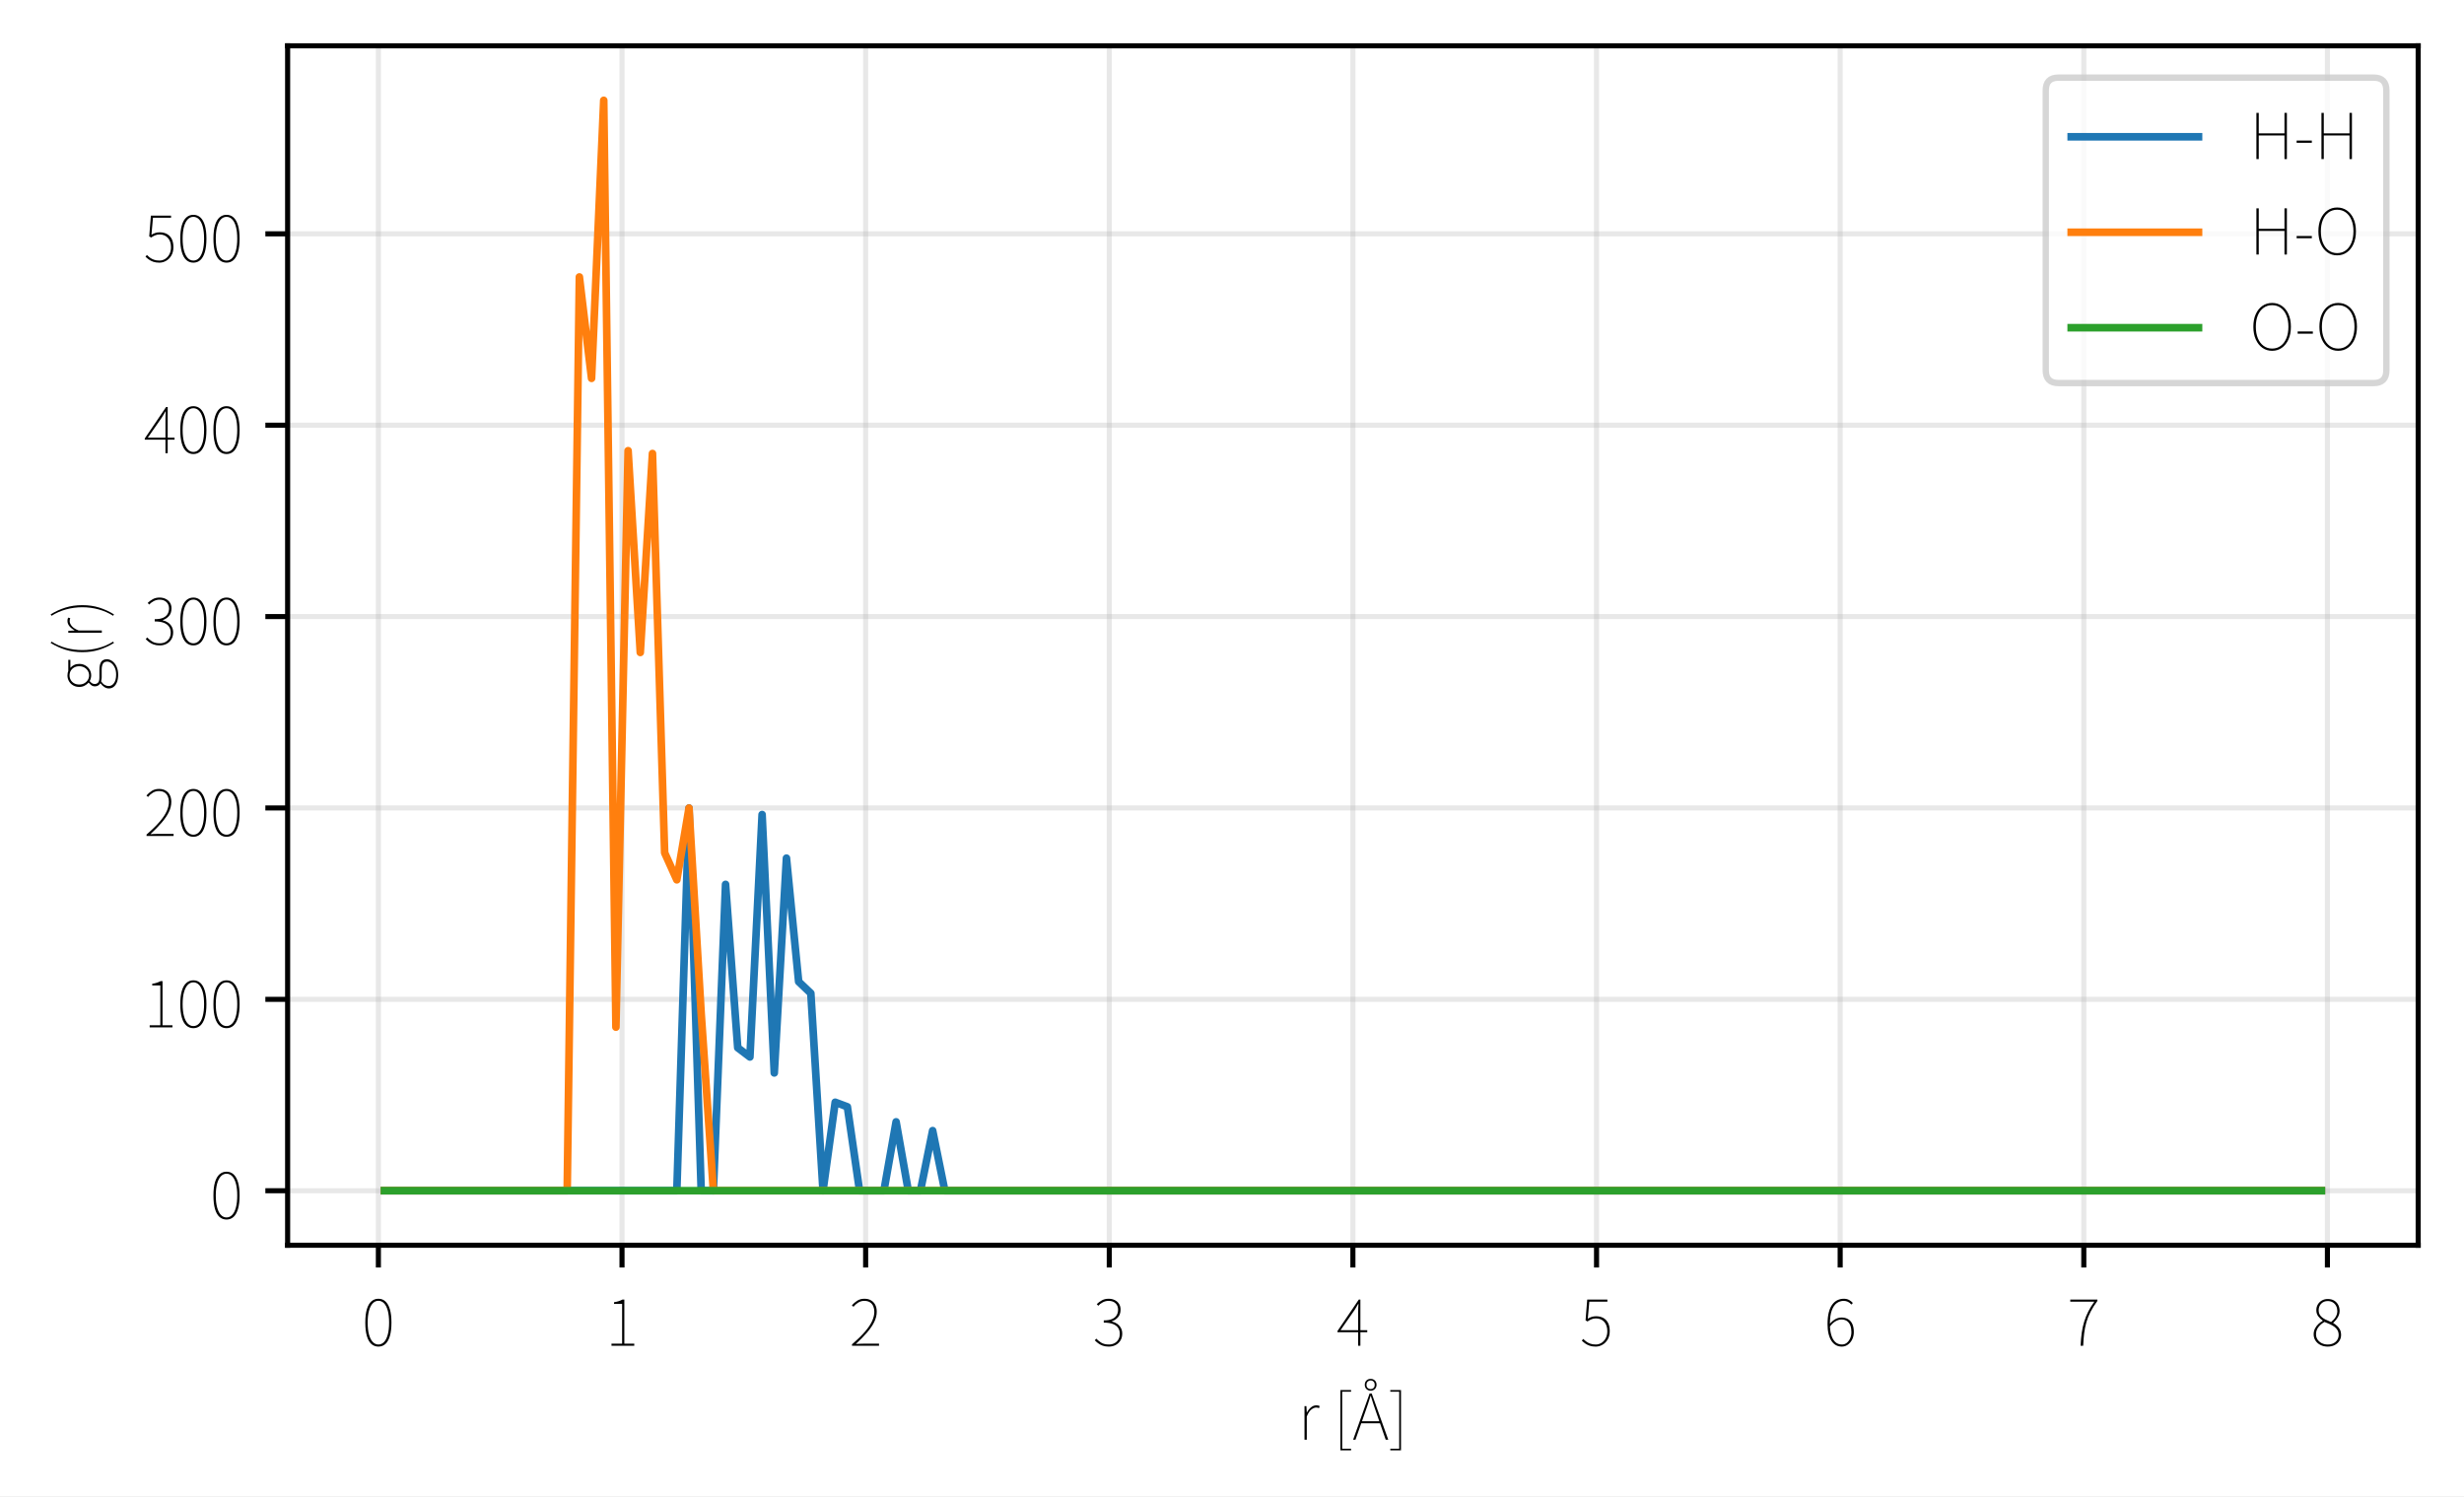
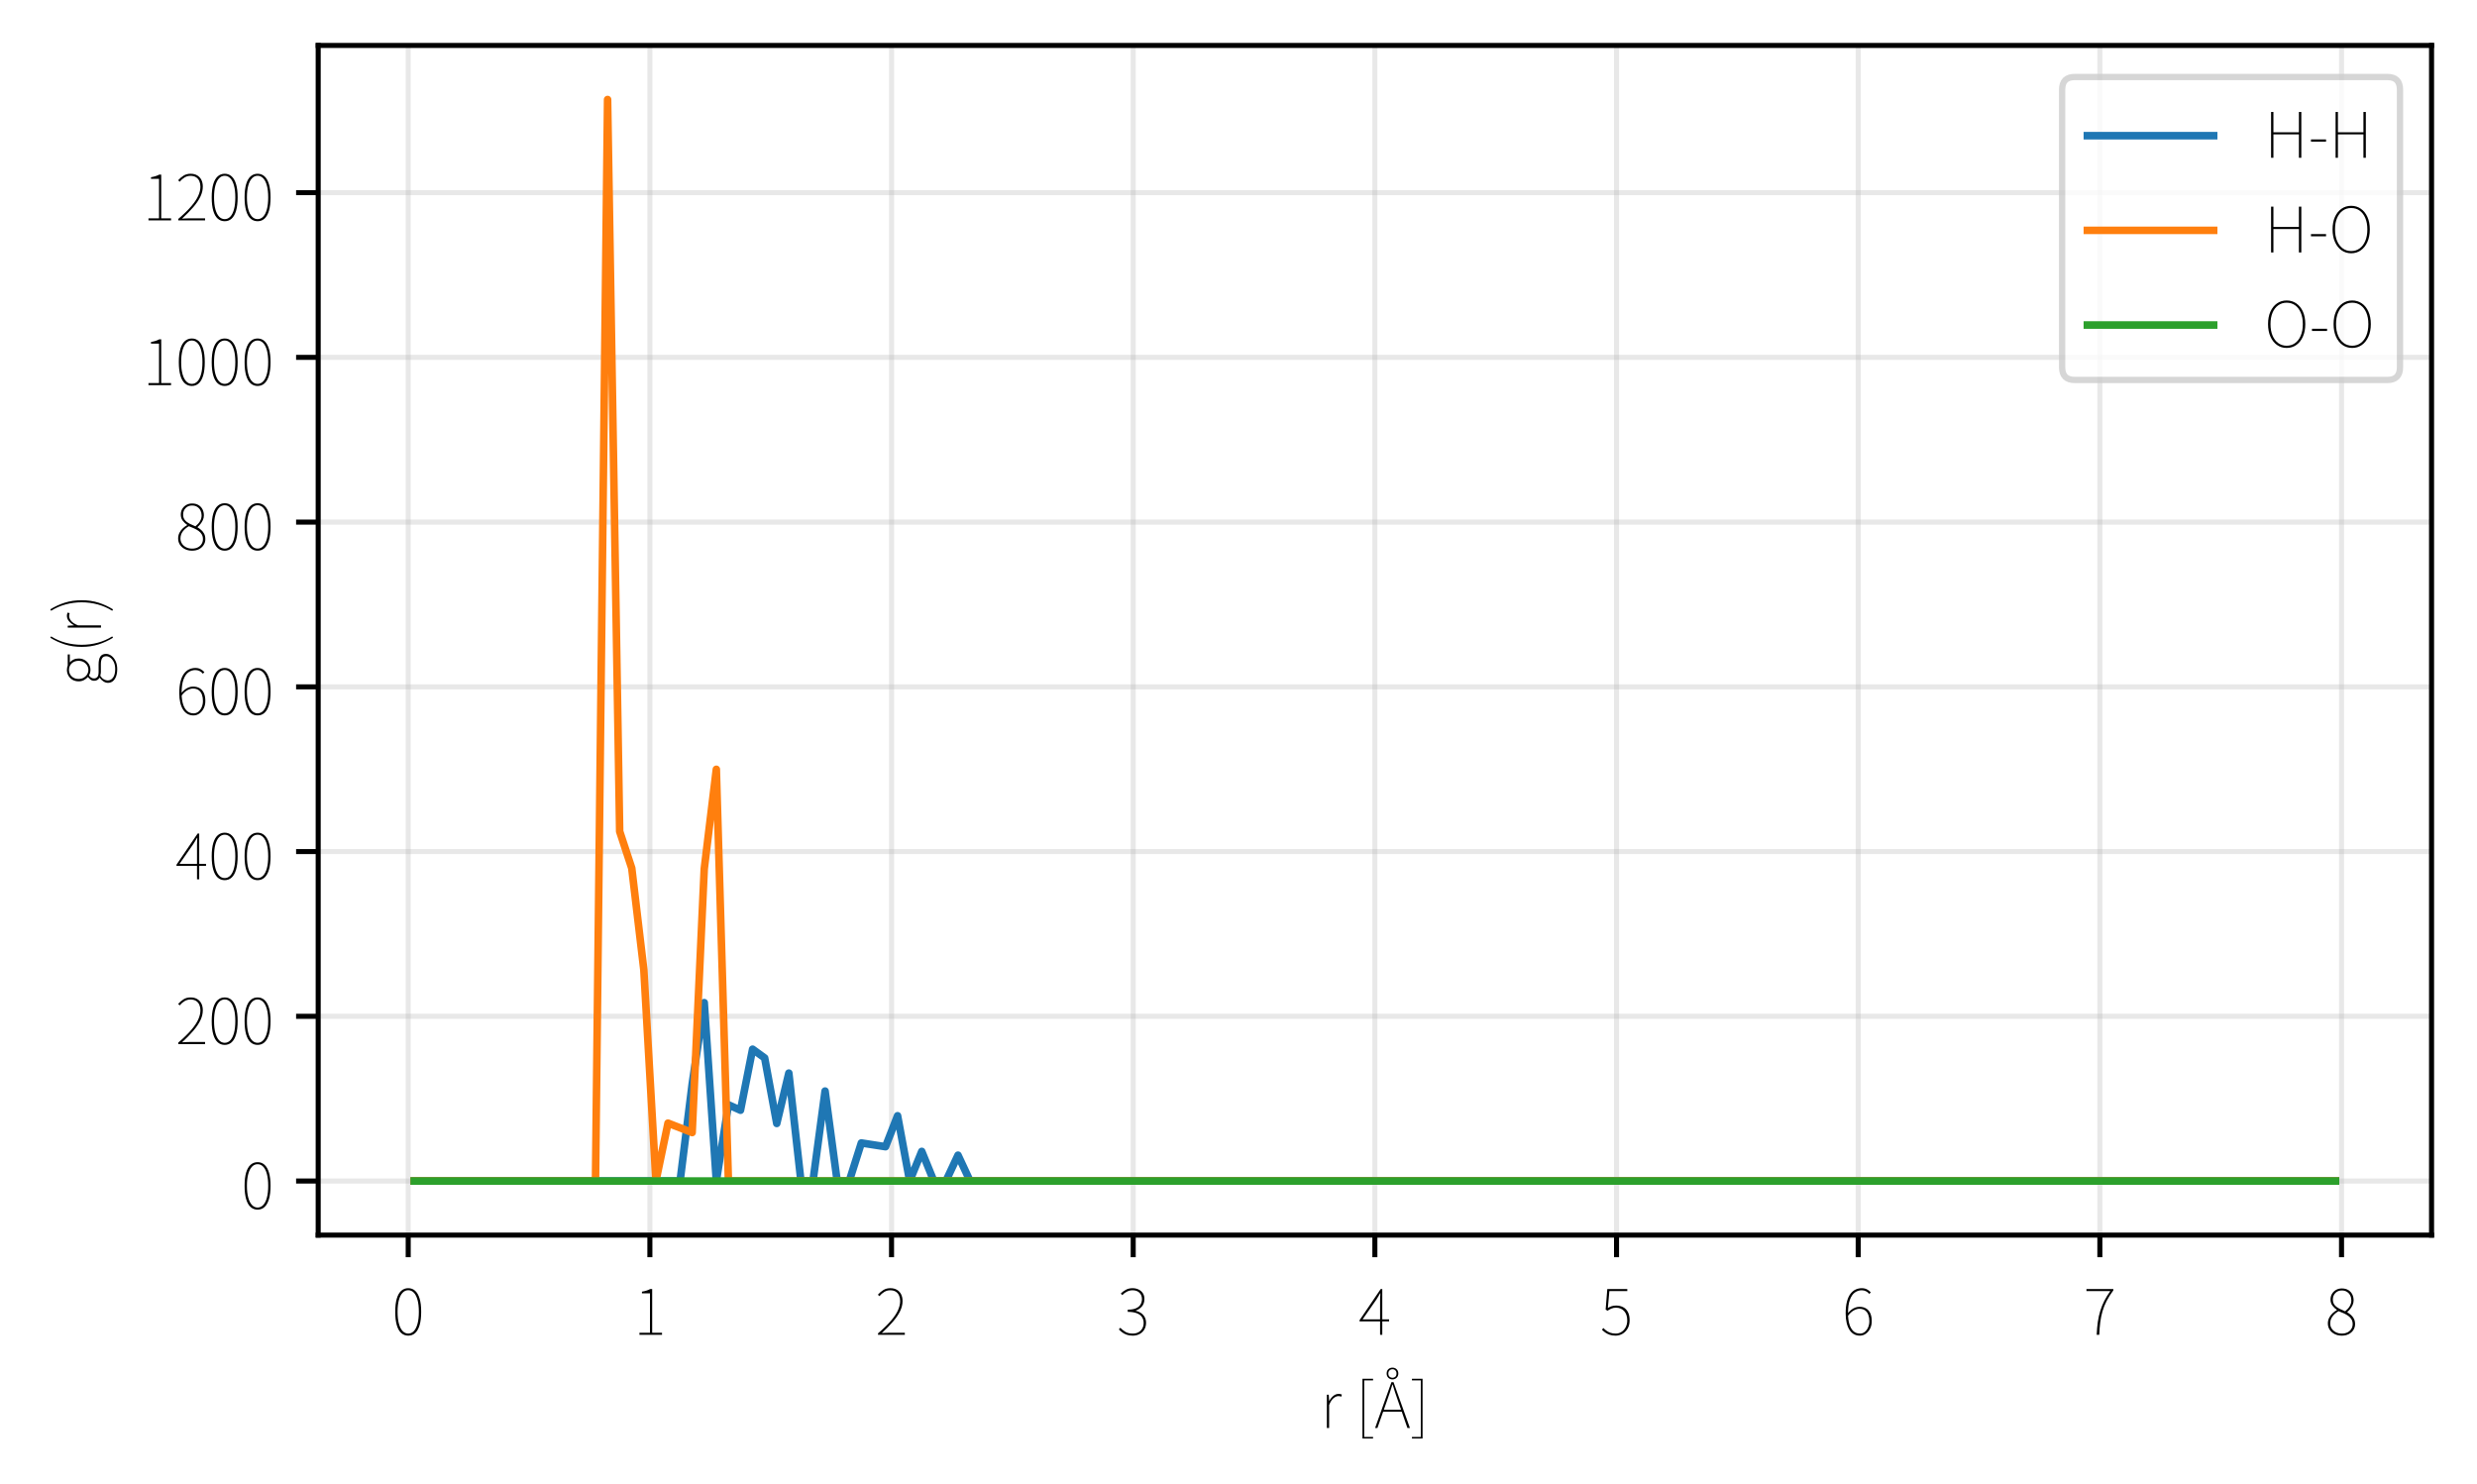
- <svg xmlns="http://www.w3.org/2000/svg" xmlns:xlink="http://www.w3.org/1999/xlink" width="387.198pt" height="235.126pt" viewBox="0 0 387.198 235.126" version="1.1">
+ <svg xmlns="http://www.w3.org/2000/svg" xmlns:xlink="http://www.w3.org/1999/xlink" width="392.408pt" height="235.126pt" viewBox="0 0 392.408 235.126" version="1.1">
  <defs>
    <style type="text/css">*{stroke-linejoin: round; stroke-linecap: butt}</style>
  </defs>
  <g id="figure_1">
    <g id="patch_1">
-       <path d="M 0 235.126  L 387.198 235.126  L 387.198 -0  L 0 -0  z " style="fill: #ffffff" />
+       <path d="M -0 235.126  L 392.408 235.126  L 392.408 -0  L -0 -0  z " style="fill: #ffffff" />
    </g>
    <g id="axes_1">
      <g id="patch_2">
-         <path d="M 45.198 195.696  L 379.998 195.696  L 379.998 7.2  L 45.198 7.2  z " style="fill: #ffffff" />
+         <path d="M 50.408 195.696  L 385.208 195.696  L 385.208 7.2  L 50.408 7.2  z " style="fill: #ffffff" />
      </g>
      <g id="matplotlib.axis_1">
        <g id="xtick_1">
          <g id="line2d_1">
-             <path d="M 59.46 195.696  L 59.46 7.2  " clip-path="url(#pdd11db1987)" style="fill: none; stroke: #b0b0b0; stroke-opacity: 0.3; stroke-width: 0.8; stroke-linecap: square" />
+             <path d="M 64.669 195.696  L 64.669 7.2  " clip-path="url(#p033db4e117)" style="fill: none; stroke: #b0b0b0; stroke-opacity: 0.3; stroke-width: 0.8; stroke-linecap: square" />
          </g>
          <g id="line2d_2">
            <defs>
-               <path id="m5365e56db6" d="M 0 0  L 0 3.5  " style="stroke: #000000; stroke-width: 0.8" />
-             </defs>
-             <g>
-               <use xlink:href="#m5365e56db6" x="59.46" y="195.696" style="stroke: #000000; stroke-width: 0.8" />
+               <path id="m627d7c1b60" d="M 0 0  L 0 3.5  " style="stroke: #000000; stroke-width: 0.8" />
+             </defs>
+             <g>
+               <use xlink:href="#m627d7c1b60" x="64.669" y="195.696" style="stroke: #000000; stroke-width: 0.8" />
            </g>
          </g>
          <g id="text_1">
-             <g transform="translate(56.85481 211.496) scale(0.1 -0.1)">
+             <g transform="translate(62.06419 211.496) scale(0.1 -0.1)">
              <defs>
                <path id="NotoSansCJKjp-Thin-11" d="M 1670 -83  Q 1261 -83 963 179  Q 666 442 509 979  Q 352 1517 352 2336  Q 352 3149 509 3677  Q 666 4205 963 4467  Q 1261 4730 1670 4730  Q 2080 4730 2371 4467  Q 2662 4205 2822 3677  Q 2982 3149 2982 2336  Q 2982 1517 2822 979  Q 2662 442 2371 179  Q 2080 -83 1670 -83  z M 1670 128  Q 1997 128 2240 384  Q 2483 640 2614 1133  Q 2746 1626 2746 2336  Q 2746 3040 2614 3529  Q 2483 4019 2240 4272  Q 1997 4525 1670 4525  Q 1344 4525 1101 4272  Q 858 4019 723 3529  Q 589 3040 589 2336  Q 589 1626 723 1133  Q 858 640 1101 384  Q 1344 128 1670 128  z " transform="scale(0.015625)" />
              </defs>
              <use xlink:href="#NotoSansCJKjp-Thin-11" />
            </g>
          </g>
        </g>
        <g id="xtick_2">
          <g id="line2d_3">
-             <path d="M 97.744 195.696  L 97.744 7.2  " clip-path="url(#pdd11db1987)" style="fill: none; stroke: #b0b0b0; stroke-opacity: 0.3; stroke-width: 0.8; stroke-linecap: square" />
+             <path d="M 102.954 195.696  L 102.954 7.2  " clip-path="url(#p033db4e117)" style="fill: none; stroke: #b0b0b0; stroke-opacity: 0.3; stroke-width: 0.8; stroke-linecap: square" />
          </g>
          <g id="line2d_4">
            <g>
-               <use xlink:href="#m5365e56db6" x="97.744" y="195.696" style="stroke: #000000; stroke-width: 0.8" />
+               <use xlink:href="#m627d7c1b60" x="102.954" y="195.696" style="stroke: #000000; stroke-width: 0.8" />
            </g>
          </g>
          <g id="text_2">
-             <g transform="translate(95.13955 211.496) scale(0.1 -0.1)">
+             <g transform="translate(100.3489 211.496) scale(0.1 -0.1)">
              <defs>
                <path id="NotoSansCJKjp-Thin-12" d="M 608 0  L 608 211  L 1677 211  L 1677 4211  L 864 4211  L 864 4378  Q 1133 4422 1344 4492  Q 1555 4563 1702 4646  L 1901 4646  L 1901 211  L 2899 211  L 2899 0  L 608 0  z " transform="scale(0.015625)" />
              </defs>
              <use xlink:href="#NotoSansCJKjp-Thin-12" />
            </g>
          </g>
        </g>
        <g id="xtick_3">
          <g id="line2d_5">
-             <path d="M 136.029 195.696  L 136.029 7.2  " clip-path="url(#pdd11db1987)" style="fill: none; stroke: #b0b0b0; stroke-opacity: 0.3; stroke-width: 0.8; stroke-linecap: square" />
+             <path d="M 141.238 195.696  L 141.238 7.2  " clip-path="url(#p033db4e117)" style="fill: none; stroke: #b0b0b0; stroke-opacity: 0.3; stroke-width: 0.8; stroke-linecap: square" />
          </g>
          <g id="line2d_6">
            <g>
-               <use xlink:href="#m5365e56db6" x="136.029" y="195.696" style="stroke: #000000; stroke-width: 0.8" />
+               <use xlink:href="#m627d7c1b60" x="141.238" y="195.696" style="stroke: #000000; stroke-width: 0.8" />
            </g>
          </g>
          <g id="text_3">
-             <g transform="translate(133.4243 211.496) scale(0.1 -0.1)">
+             <g transform="translate(138.6337 211.496) scale(0.1 -0.1)">
              <defs>
                <path id="NotoSansCJKjp-Thin-13" d="M 294 0  L 294 147  Q 1120 858 1613 1434  Q 2106 2010 2323 2499  Q 2541 2989 2541 3424  Q 2541 3725 2435 3974  Q 2330 4224 2106 4371  Q 1882 4518 1523 4518  Q 1210 4518 931 4352  Q 653 4186 442 3923  L 282 4070  Q 525 4346 829 4538  Q 1133 4730 1542 4730  Q 1939 4730 2214 4566  Q 2490 4403 2637 4112  Q 2784 3821 2784 3424  Q 2784 2918 2537 2406  Q 2291 1894 1820 1347  Q 1350 800 678 179  Q 870 192 1062 201  Q 1254 211 1440 211  L 3014 211  L 3014 0  L 294 0  z " transform="scale(0.015625)" />
              </defs>
              <use xlink:href="#NotoSansCJKjp-Thin-13" />
            </g>
          </g>
        </g>
        <g id="xtick_4">
          <g id="line2d_7">
-             <path d="M 174.314 195.696  L 174.314 7.2  " clip-path="url(#pdd11db1987)" style="fill: none; stroke: #b0b0b0; stroke-opacity: 0.3; stroke-width: 0.8; stroke-linecap: square" />
+             <path d="M 179.523 195.696  L 179.523 7.2  " clip-path="url(#p033db4e117)" style="fill: none; stroke: #b0b0b0; stroke-opacity: 0.3; stroke-width: 0.8; stroke-linecap: square" />
          </g>
          <g id="line2d_8">
            <g>
-               <use xlink:href="#m5365e56db6" x="174.314" y="195.696" style="stroke: #000000; stroke-width: 0.8" />
+               <use xlink:href="#m627d7c1b60" x="179.523" y="195.696" style="stroke: #000000; stroke-width: 0.8" />
            </g>
          </g>
          <g id="text_4">
-             <g transform="translate(171.709 211.496) scale(0.1 -0.1)">
+             <g transform="translate(176.9184 211.496) scale(0.1 -0.1)">
              <defs>
                <path id="NotoSansCJKjp-Thin-14" d="M 1619 -83  Q 1261 -83 998 13  Q 736 109 544 256  Q 352 403 211 550  L 358 717  Q 563 499 857 313  Q 1152 128 1632 128  Q 1952 128 2198 262  Q 2445 397 2585 640  Q 2726 883 2726 1210  Q 2726 1542 2560 1795  Q 2394 2048 2038 2189  Q 1683 2330 1114 2330  L 1114 2554  Q 1651 2554 1964 2698  Q 2278 2842 2416 3088  Q 2554 3334 2554 3629  Q 2554 4026 2298 4272  Q 2042 4518 1606 4518  Q 1293 4518 1017 4374  Q 742 4230 557 4026  L 410 4192  Q 634 4410 925 4570  Q 1216 4730 1606 4730  Q 1939 4730 2211 4598  Q 2483 4467 2643 4224  Q 2803 3981 2803 3642  Q 2803 3168 2550 2877  Q 2298 2586 1926 2464  L 1926 2438  Q 2208 2381 2445 2221  Q 2682 2061 2826 1808  Q 2970 1555 2970 1222  Q 2970 826 2790 531  Q 2611 237 2307 77  Q 2003 -83 1619 -83  z " transform="scale(0.015625)" />
              </defs>
              <use xlink:href="#NotoSansCJKjp-Thin-14" />
            </g>
          </g>
        </g>
        <g id="xtick_5">
          <g id="line2d_9">
-             <path d="M 212.598 195.696  L 212.598 7.2  " clip-path="url(#pdd11db1987)" style="fill: none; stroke: #b0b0b0; stroke-opacity: 0.3; stroke-width: 0.8; stroke-linecap: square" />
+             <path d="M 217.808 195.696  L 217.808 7.2  " clip-path="url(#p033db4e117)" style="fill: none; stroke: #b0b0b0; stroke-opacity: 0.3; stroke-width: 0.8; stroke-linecap: square" />
          </g>
          <g id="line2d_10">
            <g>
-               <use xlink:href="#m5365e56db6" x="212.598" y="195.696" style="stroke: #000000; stroke-width: 0.8" />
+               <use xlink:href="#m627d7c1b60" x="217.808" y="195.696" style="stroke: #000000; stroke-width: 0.8" />
            </g>
          </g>
          <g id="text_5">
-             <g transform="translate(209.9938 211.496) scale(0.1 -0.1)">
+             <g transform="translate(215.2031 211.496) scale(0.1 -0.1)">
              <defs>
                <path id="NotoSansCJKjp-Thin-15" d="M 2195 0  L 2195 3482  Q 2195 3629 2204 3843  Q 2214 4058 2227 4205  L 2195 4205  Q 2112 4058 2019 3901  Q 1926 3744 1830 3590  L 422 1568  L 3110 1568  L 3110 1363  L 115 1363  L 115 1485  L 2259 4646  L 2419 4646  L 2419 0  L 2195 0  z " transform="scale(0.015625)" />
              </defs>
              <use xlink:href="#NotoSansCJKjp-Thin-15" />
            </g>
          </g>
        </g>
        <g id="xtick_6">
          <g id="line2d_11">
-             <path d="M 250.883 195.696  L 250.883 7.2  " clip-path="url(#pdd11db1987)" style="fill: none; stroke: #b0b0b0; stroke-opacity: 0.3; stroke-width: 0.8; stroke-linecap: square" />
+             <path d="M 256.093 195.696  L 256.093 7.2  " clip-path="url(#p033db4e117)" style="fill: none; stroke: #b0b0b0; stroke-opacity: 0.3; stroke-width: 0.8; stroke-linecap: square" />
          </g>
          <g id="line2d_12">
            <g>
-               <use xlink:href="#m5365e56db6" x="250.883" y="195.696" style="stroke: #000000; stroke-width: 0.8" />
+               <use xlink:href="#m627d7c1b60" x="256.093" y="195.696" style="stroke: #000000; stroke-width: 0.8" />
            </g>
          </g>
          <g id="text_6">
-             <g transform="translate(248.2785 211.496) scale(0.1 -0.1)">
+             <g transform="translate(253.4879 211.496) scale(0.1 -0.1)">
              <defs>
                <path id="NotoSansCJKjp-Thin-16" d="M 1581 -83  Q 1222 -83 963 9  Q 704 102 515 240  Q 326 378 186 518  L 333 691  Q 467 550 636 422  Q 806 294 1040 211  Q 1274 128 1594 128  Q 1901 128 2166 294  Q 2432 461 2592 765  Q 2752 1069 2752 1466  Q 2752 2061 2441 2406  Q 2131 2752 1606 2752  Q 1350 2752 1152 2665  Q 954 2579 755 2445  L 563 2560  L 730 4646  L 2758 4646  L 2758 4435  L 941 4435  L 787 2726  Q 966 2835 1168 2902  Q 1370 2970 1626 2970  Q 2010 2970 2320 2813  Q 2630 2656 2812 2326  Q 2995 1997 2995 1478  Q 2995 979 2787 630  Q 2579 282 2256 99  Q 1933 -83 1581 -83  z " transform="scale(0.015625)" />
              </defs>
              <use xlink:href="#NotoSansCJKjp-Thin-16" />
            </g>
          </g>
        </g>
        <g id="xtick_7">
          <g id="line2d_13">
-             <path d="M 289.168 195.696  L 289.168 7.2  " clip-path="url(#pdd11db1987)" style="fill: none; stroke: #b0b0b0; stroke-opacity: 0.3; stroke-width: 0.8; stroke-linecap: square" />
+             <path d="M 294.377 195.696  L 294.377 7.2  " clip-path="url(#p033db4e117)" style="fill: none; stroke: #b0b0b0; stroke-opacity: 0.3; stroke-width: 0.8; stroke-linecap: square" />
          </g>
          <g id="line2d_14">
            <g>
-               <use xlink:href="#m5365e56db6" x="289.168" y="195.696" style="stroke: #000000; stroke-width: 0.8" />
+               <use xlink:href="#m627d7c1b60" x="294.377" y="195.696" style="stroke: #000000; stroke-width: 0.8" />
            </g>
          </g>
          <g id="text_7">
-             <g transform="translate(286.5632 211.496) scale(0.1 -0.1)">
+             <g transform="translate(291.7726 211.496) scale(0.1 -0.1)">
              <defs>
                <path id="NotoSansCJKjp-Thin-17" d="M 1837 -83  Q 1498 -83 1232 67  Q 966 218 780 509  Q 595 800 496 1216  Q 397 1632 397 2170  Q 397 2886 528 3379  Q 659 3872 889 4169  Q 1120 4467 1414 4598  Q 1709 4730 2029 4730  Q 2330 4730 2550 4614  Q 2771 4499 2944 4307  L 2790 4147  Q 2643 4333 2444 4425  Q 2246 4518 2022 4518  Q 1651 4518 1334 4297  Q 1018 4077 826 3561  Q 634 3046 634 2170  Q 634 1581 762 1120  Q 890 659 1158 393  Q 1427 128 1850 128  Q 2125 128 2336 297  Q 2547 467 2672 752  Q 2797 1037 2797 1382  Q 2797 1741 2694 2025  Q 2592 2310 2368 2476  Q 2144 2643 1779 2643  Q 1523 2643 1209 2470  Q 896 2298 602 1888  L 602 2176  Q 768 2381 957 2531  Q 1146 2682 1360 2762  Q 1574 2842 1792 2842  Q 2189 2842 2467 2675  Q 2746 2509 2893 2185  Q 3040 1862 3040 1382  Q 3040 960 2873 630  Q 2707 301 2435 109  Q 2163 -83 1837 -83  z " transform="scale(0.015625)" />
              </defs>
              <use xlink:href="#NotoSansCJKjp-Thin-17" />
            </g>
          </g>
        </g>
        <g id="xtick_8">
          <g id="line2d_15">
-             <path d="M 327.453 195.696  L 327.453 7.2  " clip-path="url(#pdd11db1987)" style="fill: none; stroke: #b0b0b0; stroke-opacity: 0.3; stroke-width: 0.8; stroke-linecap: square" />
+             <path d="M 332.662 195.696  L 332.662 7.2  " clip-path="url(#p033db4e117)" style="fill: none; stroke: #b0b0b0; stroke-opacity: 0.3; stroke-width: 0.8; stroke-linecap: square" />
          </g>
          <g id="line2d_16">
            <g>
-               <use xlink:href="#m5365e56db6" x="327.453" y="195.696" style="stroke: #000000; stroke-width: 0.8" />
+               <use xlink:href="#m627d7c1b60" x="332.662" y="195.696" style="stroke: #000000; stroke-width: 0.8" />
            </g>
          </g>
          <g id="text_8">
-             <g transform="translate(324.848 211.496) scale(0.1 -0.1)">
+             <g transform="translate(330.0573 211.496) scale(0.1 -0.1)">
              <defs>
                <path id="NotoSansCJKjp-Thin-18" d="M 1344 0  Q 1376 717 1462 1318  Q 1549 1920 1712 2445  Q 1875 2970 2124 3459  Q 2374 3949 2726 4435  L 307 4435  L 307 4646  L 3034 4646  L 3034 4512  Q 2624 3955 2355 3436  Q 2086 2918 1932 2384  Q 1779 1850 1705 1267  Q 1632 685 1606 0  L 1344 0  z " transform="scale(0.015625)" />
              </defs>
              <use xlink:href="#NotoSansCJKjp-Thin-18" />
            </g>
          </g>
        </g>
        <g id="xtick_9">
          <g id="line2d_17">
-             <path d="M 365.737 195.696  L 365.737 7.2  " clip-path="url(#pdd11db1987)" style="fill: none; stroke: #b0b0b0; stroke-opacity: 0.3; stroke-width: 0.8; stroke-linecap: square" />
+             <path d="M 370.947 195.696  L 370.947 7.2  " clip-path="url(#p033db4e117)" style="fill: none; stroke: #b0b0b0; stroke-opacity: 0.3; stroke-width: 0.8; stroke-linecap: square" />
          </g>
          <g id="line2d_18">
            <g>
-               <use xlink:href="#m5365e56db6" x="365.737" y="195.696" style="stroke: #000000; stroke-width: 0.8" />
+               <use xlink:href="#m627d7c1b60" x="370.947" y="195.696" style="stroke: #000000; stroke-width: 0.8" />
            </g>
          </g>
          <g id="text_9">
-             <g transform="translate(363.1327 211.496) scale(0.1 -0.1)">
+             <g transform="translate(368.3421 211.496) scale(0.1 -0.1)">
              <defs>
                <path id="NotoSansCJKjp-Thin-19" d="M 1696 -83  Q 1286 -83 966 80  Q 646 243 464 521  Q 282 800 282 1152  Q 282 1478 422 1744  Q 563 2010 774 2202  Q 986 2394 1197 2509  L 1197 2534  Q 954 2694 752 2953  Q 550 3213 550 3578  Q 550 3910 704 4163  Q 858 4416 1117 4560  Q 1376 4704 1696 4704  Q 2080 4704 2345 4544  Q 2611 4384 2752 4112  Q 2893 3840 2893 3494  Q 2893 3238 2784 3008  Q 2675 2778 2528 2602  Q 2381 2426 2253 2317  L 2253 2285  Q 2445 2170 2627 2010  Q 2810 1850 2925 1626  Q 3040 1402 3040 1082  Q 3040 762 2870 496  Q 2701 230 2400 73  Q 2099 -83 1696 -83  z M 2035 2387  Q 2336 2630 2499 2905  Q 2662 3181 2662 3494  Q 2662 3763 2550 3990  Q 2438 4218 2220 4358  Q 2003 4499 1696 4499  Q 1293 4499 1040 4236  Q 787 3974 787 3578  Q 787 3238 972 3017  Q 1158 2797 1446 2653  Q 1734 2509 2035 2387  z M 1696 128  Q 2035 128 2281 256  Q 2528 384 2662 601  Q 2797 819 2797 1082  Q 2797 1370 2675 1574  Q 2554 1779 2352 1923  Q 2150 2067 1894 2182  Q 1638 2298 1370 2400  Q 998 2189 758 1875  Q 518 1562 518 1152  Q 518 870 668 636  Q 819 403 1088 265  Q 1357 128 1696 128  z " transform="scale(0.015625)" />
              </defs>
              <use xlink:href="#NotoSansCJKjp-Thin-19" />
            </g>
          </g>
        </g>
        <g id="text_10">
-           <g transform="translate(203.9422 226.2554) scale(0.1 -0.1)">
+           <g transform="translate(209.1516 226.2554) scale(0.1 -0.1)">
            <defs>
              <path id="NotoSansCJKjp-Thin-53" d="M 672 0  L 672 3373  L 864 3373  L 902 2739  L 915 2739  Q 1082 3046 1325 3251  Q 1568 3456 1869 3456  Q 1958 3456 2035 3443  Q 2112 3430 2195 3386  L 2138 3174  Q 2054 3206 1996 3219  Q 1939 3232 1837 3232  Q 1613 3232 1357 3030  Q 1101 2829 902 2330  L 902 0  L 672 0  z " transform="scale(0.015625)" />
              <path id="NotoSansCJKjp-Thin-1" transform="scale(0.015625)" />
              <path id="NotoSansCJKjp-Thin-3c" d="M 704 -1069  L 704 4992  L 1779 4992  L 1779 4826  L 883 4826  L 883 -909  L 1779 -909  L 1779 -1069  L 704 -1069  z " transform="scale(0.015625)" />
              <path id="NotoSansCJKjp-Thin-83" d="M 70 0  L 1728 4646  L 1939 4646  L 3603 0  L 3347 0  L 2381 2784  Q 2234 3206 2106 3587  Q 1978 3968 1850 4403  L 1824 4403  Q 1696 3968 1565 3587  Q 1434 3206 1286 2784  L 307 0  L 70 0  z M 787 1651  L 787 1856  L 2861 1856  L 2861 1651  L 787 1651  z M 1837 4928  Q 1581 4928 1411 5094  Q 1242 5261 1242 5523  Q 1242 5798 1411 5958  Q 1581 6118 1837 6118  Q 2080 6118 2253 5958  Q 2426 5798 2426 5523  Q 2426 5261 2253 5094  Q 2080 4928 1837 4928  z M 1837 5088  Q 2003 5088 2121 5197  Q 2240 5306 2240 5523  Q 2240 5728 2121 5843  Q 2003 5958 1837 5958  Q 1664 5958 1539 5843  Q 1414 5728 1414 5523  Q 1414 5306 1539 5197  Q 1664 5088 1837 5088  z " transform="scale(0.015625)" />
              <path id="NotoSansCJKjp-Thin-3e" d="M 134 -1069  L 134 -909  L 1030 -909  L 1030 4826  L 134 4826  L 134 4992  L 1210 4992  L 1210 -1069  L 134 -1069  z " transform="scale(0.015625)" />
            </defs>
            <use xlink:href="#NotoSansCJKjp-Thin-53" />
            <use xlink:href="#NotoSansCJKjp-Thin-1" transform="translate(33.90625 0)" />
            <use xlink:href="#NotoSansCJKjp-Thin-3c" transform="translate(55.90625 0)" />
            <use xlink:href="#NotoSansCJKjp-Thin-83" transform="translate(85.8125 0)" />
            <use xlink:href="#NotoSansCJKjp-Thin-3e" transform="translate(143.2188 0)" />
          </g>
        </g>
      </g>
      <g id="matplotlib.axis_2">
        <g id="ytick_1">
          <g id="line2d_19">
-             <path d="M 45.198 187.128  L 379.998 187.128  " clip-path="url(#pdd11db1987)" style="fill: none; stroke: #b0b0b0; stroke-opacity: 0.3; stroke-width: 0.8; stroke-linecap: square" />
+             <path d="M 50.408 187.128  L 385.208 187.128  " clip-path="url(#p033db4e117)" style="fill: none; stroke: #b0b0b0; stroke-opacity: 0.3; stroke-width: 0.8; stroke-linecap: square" />
          </g>
          <g id="line2d_20">
            <defs>
-               <path id="m84973697f0" d="M 0 0  L -3.5 0  " style="stroke: #000000; stroke-width: 0.8" />
-             </defs>
-             <g>
-               <use xlink:href="#m84973697f0" x="45.198" y="187.128" style="stroke: #000000; stroke-width: 0.8" />
+               <path id="m7c3e2c748d" d="M 0 0  L -3.5 0  " style="stroke: #000000; stroke-width: 0.8" />
+             </defs>
+             <g>
+               <use xlink:href="#m7c3e2c748d" x="50.408" y="187.128" style="stroke: #000000; stroke-width: 0.8" />
            </g>
          </g>
          <g id="text_11">
-             <g transform="translate(32.98906 191.528) scale(0.1 -0.1)">
+             <g transform="translate(38.19844 191.528) scale(0.1 -0.1)">
              <use xlink:href="#NotoSansCJKjp-Thin-11" />
            </g>
          </g>
        </g>
        <g id="ytick_2">
          <g id="line2d_21">
-             <path d="M 45.198 157.052  L 379.998 157.052  " clip-path="url(#pdd11db1987)" style="fill: none; stroke: #b0b0b0; stroke-opacity: 0.3; stroke-width: 0.8; stroke-linecap: square" />
+             <path d="M 50.408 161.027  L 385.208 161.027  " clip-path="url(#p033db4e117)" style="fill: none; stroke: #b0b0b0; stroke-opacity: 0.3; stroke-width: 0.8; stroke-linecap: square" />
          </g>
          <g id="line2d_22">
            <g>
-               <use xlink:href="#m84973697f0" x="45.198" y="157.052" style="stroke: #000000; stroke-width: 0.8" />
+               <use xlink:href="#m7c3e2c748d" x="50.408" y="161.027" style="stroke: #000000; stroke-width: 0.8" />
            </g>
          </g>
          <g id="text_12">
-             <g transform="translate(22.57031 161.4521) scale(0.1 -0.1)">
+             <g transform="translate(27.77969 165.4269) scale(0.1 -0.1)">
+               <use xlink:href="#NotoSansCJKjp-Thin-13" />
+               <use xlink:href="#NotoSansCJKjp-Thin-11" transform="translate(52.09375 0)" />
+               <use xlink:href="#NotoSansCJKjp-Thin-11" transform="translate(104.1875 0)" />
+             </g>
+           </g>
+         </g>
+         <g id="ytick_3">
+           <g id="line2d_23">
+             <path d="M 50.408 134.926  L 385.208 134.926  " clip-path="url(#p033db4e117)" style="fill: none; stroke: #b0b0b0; stroke-opacity: 0.3; stroke-width: 0.8; stroke-linecap: square" />
+           </g>
+           <g id="line2d_24">
+             <g>
+               <use xlink:href="#m7c3e2c748d" x="50.408" y="134.926" style="stroke: #000000; stroke-width: 0.8" />
+             </g>
+           </g>
+           <g id="text_13">
+             <g transform="translate(27.77969 139.3259) scale(0.1 -0.1)">
+               <use xlink:href="#NotoSansCJKjp-Thin-15" />
+               <use xlink:href="#NotoSansCJKjp-Thin-11" transform="translate(52.09375 0)" />
+               <use xlink:href="#NotoSansCJKjp-Thin-11" transform="translate(104.1875 0)" />
+             </g>
+           </g>
+         </g>
+         <g id="ytick_4">
+           <g id="line2d_25">
+             <path d="M 50.408 108.825  L 385.208 108.825  " clip-path="url(#p033db4e117)" style="fill: none; stroke: #b0b0b0; stroke-opacity: 0.3; stroke-width: 0.8; stroke-linecap: square" />
+           </g>
+           <g id="line2d_26">
+             <g>
+               <use xlink:href="#m7c3e2c748d" x="50.408" y="108.825" style="stroke: #000000; stroke-width: 0.8" />
+             </g>
+           </g>
+           <g id="text_14">
+             <g transform="translate(27.77969 113.2248) scale(0.1 -0.1)">
+               <use xlink:href="#NotoSansCJKjp-Thin-17" />
+               <use xlink:href="#NotoSansCJKjp-Thin-11" transform="translate(52.09375 0)" />
+               <use xlink:href="#NotoSansCJKjp-Thin-11" transform="translate(104.1875 0)" />
+             </g>
+           </g>
+         </g>
+         <g id="ytick_5">
+           <g id="line2d_27">
+             <path d="M 50.408 82.724  L 385.208 82.724  " clip-path="url(#p033db4e117)" style="fill: none; stroke: #b0b0b0; stroke-opacity: 0.3; stroke-width: 0.8; stroke-linecap: square" />
+           </g>
+           <g id="line2d_28">
+             <g>
+               <use xlink:href="#m7c3e2c748d" x="50.408" y="82.724" style="stroke: #000000; stroke-width: 0.8" />
+             </g>
+           </g>
+           <g id="text_15">
+             <g transform="translate(27.77969 87.12376) scale(0.1 -0.1)">
+               <use xlink:href="#NotoSansCJKjp-Thin-19" />
+               <use xlink:href="#NotoSansCJKjp-Thin-11" transform="translate(52.09375 0)" />
+               <use xlink:href="#NotoSansCJKjp-Thin-11" transform="translate(104.1875 0)" />
+             </g>
+           </g>
+         </g>
+         <g id="ytick_6">
+           <g id="line2d_29">
+             <path d="M 50.408 56.623  L 385.208 56.623  " clip-path="url(#p033db4e117)" style="fill: none; stroke: #b0b0b0; stroke-opacity: 0.3; stroke-width: 0.8; stroke-linecap: square" />
+           </g>
+           <g id="line2d_30">
+             <g>
+               <use xlink:href="#m7c3e2c748d" x="50.408" y="56.623" style="stroke: #000000; stroke-width: 0.8" />
+             </g>
+           </g>
+           <g id="text_16">
+             <g transform="translate(22.57031 61.02269) scale(0.1 -0.1)">
              <use xlink:href="#NotoSansCJKjp-Thin-12" />
              <use xlink:href="#NotoSansCJKjp-Thin-11" transform="translate(52.09375 0)" />
              <use xlink:href="#NotoSansCJKjp-Thin-11" transform="translate(104.1875 0)" />
-             </g>
-           </g>
-         </g>
-         <g id="ytick_3">
-           <g id="line2d_23">
-             <path d="M 45.198 126.976  L 379.998 126.976  " clip-path="url(#pdd11db1987)" style="fill: none; stroke: #b0b0b0; stroke-opacity: 0.3; stroke-width: 0.8; stroke-linecap: square" />
-           </g>
-           <g id="line2d_24">
-             <g>
-               <use xlink:href="#m84973697f0" x="45.198" y="126.976" style="stroke: #000000; stroke-width: 0.8" />
-             </g>
-           </g>
-           <g id="text_13">
-             <g transform="translate(22.57031 131.3763) scale(0.1 -0.1)">
-               <use xlink:href="#NotoSansCJKjp-Thin-13" />
-               <use xlink:href="#NotoSansCJKjp-Thin-11" transform="translate(52.09375 0)" />
-               <use xlink:href="#NotoSansCJKjp-Thin-11" transform="translate(104.1875 0)" />
-             </g>
-           </g>
-         </g>
-         <g id="ytick_4">
-           <g id="line2d_25">
-             <path d="M 45.198 96.9  L 379.998 96.9  " clip-path="url(#pdd11db1987)" style="fill: none; stroke: #b0b0b0; stroke-opacity: 0.3; stroke-width: 0.8; stroke-linecap: square" />
-           </g>
-           <g id="line2d_26">
-             <g>
-               <use xlink:href="#m84973697f0" x="45.198" y="96.9" style="stroke: #000000; stroke-width: 0.8" />
-             </g>
-           </g>
-           <g id="text_14">
-             <g transform="translate(22.57031 101.3004) scale(0.1 -0.1)">
-               <use xlink:href="#NotoSansCJKjp-Thin-14" />
-               <use xlink:href="#NotoSansCJKjp-Thin-11" transform="translate(52.09375 0)" />
-               <use xlink:href="#NotoSansCJKjp-Thin-11" transform="translate(104.1875 0)" />
-             </g>
-           </g>
-         </g>
-         <g id="ytick_5">
-           <g id="line2d_27">
-             <path d="M 45.198 66.825  L 379.998 66.825  " clip-path="url(#pdd11db1987)" style="fill: none; stroke: #b0b0b0; stroke-opacity: 0.3; stroke-width: 0.8; stroke-linecap: square" />
-           </g>
-           <g id="line2d_28">
-             <g>
-               <use xlink:href="#m84973697f0" x="45.198" y="66.825" style="stroke: #000000; stroke-width: 0.8" />
-             </g>
-           </g>
-           <g id="text_15">
-             <g transform="translate(22.57031 71.22458) scale(0.1 -0.1)">
-               <use xlink:href="#NotoSansCJKjp-Thin-15" />
-               <use xlink:href="#NotoSansCJKjp-Thin-11" transform="translate(52.09375 0)" />
-               <use xlink:href="#NotoSansCJKjp-Thin-11" transform="translate(104.1875 0)" />
-             </g>
-           </g>
-         </g>
-         <g id="ytick_6">
-           <g id="line2d_29">
-             <path d="M 45.198 36.749  L 379.998 36.749  " clip-path="url(#pdd11db1987)" style="fill: none; stroke: #b0b0b0; stroke-opacity: 0.3; stroke-width: 0.8; stroke-linecap: square" />
-           </g>
-           <g id="line2d_30">
-             <g>
-               <use xlink:href="#m84973697f0" x="45.198" y="36.749" style="stroke: #000000; stroke-width: 0.8" />
-             </g>
-           </g>
-           <g id="text_16">
-             <g transform="translate(22.57031 41.14872) scale(0.1 -0.1)">
-               <use xlink:href="#NotoSansCJKjp-Thin-16" />
-               <use xlink:href="#NotoSansCJKjp-Thin-11" transform="translate(52.09375 0)" />
-               <use xlink:href="#NotoSansCJKjp-Thin-11" transform="translate(104.1875 0)" />
-             </g>
-           </g>
-         </g>
-         <g id="text_17">
+               <use xlink:href="#NotoSansCJKjp-Thin-11" transform="translate(156.2812 0)" />
+             </g>
+           </g>
+         </g>
+         <g id="ytick_7">
+           <g id="line2d_31">
+             <path d="M 50.408 30.522  L 385.208 30.522  " clip-path="url(#p033db4e117)" style="fill: none; stroke: #b0b0b0; stroke-opacity: 0.3; stroke-width: 0.8; stroke-linecap: square" />
+           </g>
+           <g id="line2d_32">
+             <g>
+               <use xlink:href="#m7c3e2c748d" x="50.408" y="30.522" style="stroke: #000000; stroke-width: 0.8" />
+             </g>
+           </g>
+           <g id="text_17">
+             <g transform="translate(22.57031 34.92163) scale(0.1 -0.1)">
+               <use xlink:href="#NotoSansCJKjp-Thin-12" />
+               <use xlink:href="#NotoSansCJKjp-Thin-13" transform="translate(52.09375 0)" />
+               <use xlink:href="#NotoSansCJKjp-Thin-11" transform="translate(104.1875 0)" />
+               <use xlink:href="#NotoSansCJKjp-Thin-11" transform="translate(156.2812 0)" />
+             </g>
+           </g>
+         </g>
+         <g id="text_18">
          <g transform="translate(16 108.7839) rotate(-90) scale(0.1 -0.1)">
            <defs>
              <path id="NotoSansCJKjp-Thin-48" d="M 1760 -1645  Q 1331 -1645 1020 -1526  Q 710 -1408 544 -1197  Q 378 -986 378 -704  Q 378 -480 515 -259  Q 653 -38 890 128  L 890 154  Q 762 230 675 364  Q 589 499 589 691  Q 589 922 720 1078  Q 851 1235 960 1312  L 960 1338  Q 800 1478 665 1718  Q 531 1958 531 2266  Q 531 2611 684 2880  Q 838 3149 1104 3302  Q 1370 3456 1690 3456  Q 1837 3456 1949 3430  Q 2061 3405 2131 3373  L 3258 3373  L 3258 3162  L 2451 3162  Q 2630 3014 2739 2784  Q 2848 2554 2848 2266  Q 2848 1933 2694 1661  Q 2541 1389 2278 1229  Q 2016 1069 1690 1069  Q 1549 1069 1392 1110  Q 1235 1152 1120 1222  Q 1005 1133 915 1008  Q 826 883 826 710  Q 826 518 960 380  Q 1094 243 1485 243  L 2234 243  Q 2790 243 3052 60  Q 3315 -122 3315 -512  Q 3315 -794 3123 -1056  Q 2931 -1318 2582 -1481  Q 2234 -1645 1760 -1645  z M 1690 1280  Q 1939 1280 2147 1405  Q 2355 1530 2483 1754  Q 2611 1978 2611 2266  Q 2611 2566 2486 2787  Q 2362 3008 2154 3126  Q 1946 3245 1690 3245  Q 1440 3245 1232 3126  Q 1024 3008 899 2790  Q 774 2573 774 2266  Q 774 1978 902 1754  Q 1030 1530 1238 1405  Q 1446 1280 1690 1280  z M 1773 -1440  Q 2176 -1440 2467 -1305  Q 2758 -1171 2918 -963  Q 3078 -755 3078 -538  Q 3078 -237 2870 -112  Q 2662 13 2266 13  L 1498 13  Q 1466 13 1347 25  Q 1229 38 1088 70  Q 838 -96 729 -297  Q 621 -499 621 -685  Q 621 -1018 921 -1229  Q 1222 -1440 1773 -1440  z " transform="scale(0.015625)" />
              <path id="NotoSansCJKjp-Thin-9" d="M 1562 -1222  Q 1133 -525 883 252  Q 634 1030 634 1958  Q 634 2886 883 3667  Q 1133 4448 1562 5146  L 1696 5056  Q 1274 4390 1059 3596  Q 845 2803 845 1958  Q 845 1114 1059 320  Q 1274 -474 1696 -1139  L 1562 -1222  z " transform="scale(0.015625)" />
              <path id="NotoSansCJKjp-Thin-a" d="M 352 -1222  L 211 -1139  Q 634 -474 851 320  Q 1069 1114 1069 1958  Q 1069 2803 851 3596  Q 634 4390 211 5056  L 352 5146  Q 787 4448 1033 3667  Q 1280 2886 1280 1958  Q 1280 1030 1033 252  Q 787 -525 352 -1222  z " transform="scale(0.015625)" />
            </defs>
            <use xlink:href="#NotoSansCJKjp-Thin-48" />
            <use xlink:href="#NotoSansCJKjp-Thin-9" transform="translate(53 0)" />
            <use xlink:href="#NotoSansCJKjp-Thin-53" transform="translate(82.90625 0)" />
            <use xlink:href="#NotoSansCJKjp-Thin-a" transform="translate(116.8125 0)" />
          </g>
        </g>
      </g>
-       <g id="line2d_31">
-         <path d="M 60.417 187.128  L 106.358 187.128  L 108.273 126.992  L 110.187 187.128  L 112.101 187.128  L 114.015 138.985  L 115.929 164.661  L 117.844 166.11  L 119.758 128.013  L 121.672 168.617  L 123.586 134.86  L 125.501 154.273  L 127.415 156.098  L 129.329 187.128  L 131.243 173.224  L 133.158 173.937  L 135.072 187.128  L 138.9 187.128  L 140.815 176.303  L 142.729 187.128  L 144.643 187.128  L 146.557 177.683  L 148.472 187.128  L 364.78 187.128  L 364.78 187.128  " clip-path="url(#pdd11db1987)" style="fill: none; stroke: #1f77b4; stroke-width: 1.2; stroke-linecap: square" />
-       </g>
-       <g id="line2d_32">
-         <path d="M 60.417 187.128  L 89.13 187.128  L 91.044 43.524  L 92.959 59.463  L 94.873 15.768  L 96.787 161.421  L 98.701 70.827  L 100.616 102.539  L 102.53 71.271  L 104.444 134.024  L 106.358 138.27  L 108.273 126.992  L 110.187 159.286  L 112.101 187.128  L 364.78 187.128  L 364.78 187.128  " clip-path="url(#pdd11db1987)" style="fill: none; stroke: #ff7f0e; stroke-width: 1.2; stroke-linecap: square" />
-       </g>
      <g id="line2d_33">
-         <path d="M 60.417 187.128  L 364.78 187.128  L 364.78 187.128  " clip-path="url(#pdd11db1987)" style="fill: none; stroke: #2ca02c; stroke-width: 1.2; stroke-linecap: square" />
+         <path d="M 65.626 187.128  L 107.739 187.128  L 109.653 171.766  L 111.568 158.861  L 113.482 187.128  L 115.396 175.047  L 117.31 175.91  L 119.225 166.238  L 121.139 167.63  L 123.053 178.008  L 124.967 170.027  L 126.882 187.128  L 128.796 187.128  L 130.71 172.872  L 132.624 187.128  L 134.539 187.128  L 136.453 181.095  L 140.281 181.69  L 142.195 176.783  L 144.11 187.128  L 146.024 182.431  L 147.938 187.128  L 149.852 187.128  L 151.767 183.03  L 153.681 187.128  L 369.99 187.128  L 369.99 187.128  " clip-path="url(#p033db4e117)" style="fill: none; stroke: #1f77b4; stroke-width: 1.2; stroke-linecap: square" />
+       </g>
+       <g id="line2d_34">
+         <path d="M 65.626 187.128  L 94.34 187.128  L 96.254 15.768  L 98.168 131.731  L 100.082 137.557  L 101.996 153.664  L 103.911 187.128  L 105.825 177.952  L 109.653 179.447  L 111.568 137.66  L 113.482 121.893  L 115.396 187.128  L 369.99 187.128  L 369.99 187.128  " clip-path="url(#p033db4e117)" style="fill: none; stroke: #ff7f0e; stroke-width: 1.2; stroke-linecap: square" />
+       </g>
+       <g id="line2d_35">
+         <path d="M 65.626 187.128  L 369.99 187.128  L 369.99 187.128  " clip-path="url(#p033db4e117)" style="fill: none; stroke: #2ca02c; stroke-width: 1.2; stroke-linecap: square" />
      </g>
      <g id="patch_3">
-         <path d="M 45.198 195.696  L 45.198 7.2  " style="fill: none; stroke: #000000; stroke-width: 0.8; stroke-linejoin: miter; stroke-linecap: square" />
+         <path d="M 50.408 195.696  L 50.408 7.2  " style="fill: none; stroke: #000000; stroke-width: 0.8; stroke-linejoin: miter; stroke-linecap: square" />
      </g>
      <g id="patch_4">
-         <path d="M 379.998 195.696  L 379.998 7.2  " style="fill: none; stroke: #000000; stroke-width: 0.8; stroke-linejoin: miter; stroke-linecap: square" />
+         <path d="M 385.208 195.696  L 385.208 7.2  " style="fill: none; stroke: #000000; stroke-width: 0.8; stroke-linejoin: miter; stroke-linecap: square" />
      </g>
      <g id="patch_5">
-         <path d="M 45.198 195.696  L 379.998 195.696  " style="fill: none; stroke: #000000; stroke-width: 0.8; stroke-linejoin: miter; stroke-linecap: square" />
+         <path d="M 50.408 195.696  L 385.208 195.696  " style="fill: none; stroke: #000000; stroke-width: 0.8; stroke-linejoin: miter; stroke-linecap: square" />
      </g>
      <g id="patch_6">
-         <path d="M 45.198 7.2  L 379.998 7.2  " style="fill: none; stroke: #000000; stroke-width: 0.8; stroke-linejoin: miter; stroke-linecap: square" />
+         <path d="M 50.408 7.2  L 385.208 7.2  " style="fill: none; stroke: #000000; stroke-width: 0.8; stroke-linejoin: miter; stroke-linecap: square" />
      </g>
      <g id="legend_1">
        <g id="patch_7">
-           <path d="M 323.477 60.2  L 372.998 60.2  Q 374.998 60.2 374.998 58.2  L 374.998 14.2  Q 374.998 12.2 372.998 12.2  L 323.477 12.2  Q 321.477 12.2 321.477 14.2  L 321.477 58.2  Q 321.477 60.2 323.477 60.2  z " style="fill: #ffffff; opacity: 0.8; stroke: #cccccc; stroke-linejoin: miter" />
-         </g>
-         <g id="line2d_34">
-           <path d="M 325.477 21.5  L 335.477 21.5  L 345.477 21.5  " style="fill: none; stroke: #1f77b4; stroke-width: 1.2; stroke-linecap: square" />
-         </g>
-         <g id="text_18">
-           <g transform="translate(353.4766 25) scale(0.1 -0.1)">
+           <path d="M 328.686 60.2  L 378.208 60.2  Q 380.208 60.2 380.208 58.2  L 380.208 14.2  Q 380.208 12.2 378.208 12.2  L 328.686 12.2  Q 326.686 12.2 326.686 14.2  L 326.686 58.2  Q 326.686 60.2 328.686 60.2  z " style="fill: #ffffff; opacity: 0.8; stroke: #cccccc; stroke-linejoin: miter" />
+         </g>
+         <g id="line2d_36">
+           <path d="M 330.686 21.5  L 340.686 21.5  L 350.686 21.5  " style="fill: none; stroke: #1f77b4; stroke-width: 1.2; stroke-linecap: square" />
+         </g>
+         <g id="text_19">
+           <g transform="translate(358.6859 25) scale(0.1 -0.1)">
            <defs>
              <path id="NotoSansCJKjp-Thin-29" d="M 704 0  L 704 4646  L 941 4646  L 941 2586  L 3526 2586  L 3526 4646  L 3770 4646  L 3770 0  L 3526 0  L 3526 2374  L 941 2374  L 941 0  L 704 0  z " transform="scale(0.015625)" />
              <path id="NotoSansCJKjp-Thin-e" d="M 282 1638  L 282 1862  L 1811 1862  L 1811 1638  L 282 1638  z " transform="scale(0.015625)" />
            </defs>
            <use xlink:href="#NotoSansCJKjp-Thin-29" />
            <use xlink:href="#NotoSansCJKjp-Thin-e" transform="translate(69.79688 0)" />
            <use xlink:href="#NotoSansCJKjp-Thin-29" transform="translate(102.2031 0)" />
          </g>
        </g>
-         <g id="line2d_35">
-           <path d="M 325.477 36.5  L 335.477 36.5  L 345.477 36.5  " style="fill: none; stroke: #ff7f0e; stroke-width: 1.2; stroke-linecap: square" />
-         </g>
-         <g id="text_19">
-           <g transform="translate(353.4766 40) scale(0.1 -0.1)">
+         <g id="line2d_37">
+           <path d="M 330.686 36.5  L 340.686 36.5  L 350.686 36.5  " style="fill: none; stroke: #ff7f0e; stroke-width: 1.2; stroke-linecap: square" />
+         </g>
+         <g id="text_20">
+           <g transform="translate(358.6859 40) scale(0.1 -0.1)">
            <defs>
              <path id="NotoSansCJKjp-Thin-30" d="M 2285 -83  Q 1734 -83 1308 217  Q 883 518 640 1062  Q 397 1606 397 2336  Q 397 3072 640 3606  Q 883 4141 1308 4435  Q 1734 4730 2285 4730  Q 2835 4730 3260 4435  Q 3686 4141 3929 3606  Q 4173 3072 4173 2336  Q 4173 1606 3929 1062  Q 3686 518 3260 217  Q 2835 -83 2285 -83  z M 2285 141  Q 2778 141 3146 413  Q 3514 685 3718 1177  Q 3923 1670 3923 2336  Q 3923 3002 3718 3488  Q 3514 3974 3146 4240  Q 2778 4506 2285 4506  Q 1798 4506 1427 4240  Q 1056 3974 851 3488  Q 646 3002 646 2336  Q 646 1670 851 1177  Q 1056 685 1427 413  Q 1798 141 2285 141  z " transform="scale(0.015625)" />
            </defs>
            <use xlink:href="#NotoSansCJKjp-Thin-29" />
            <use xlink:href="#NotoSansCJKjp-Thin-e" transform="translate(69.79688 0)" />
            <use xlink:href="#NotoSansCJKjp-Thin-30" transform="translate(102.2031 0)" />
          </g>
        </g>
-         <g id="line2d_36">
-           <path d="M 325.477 51.5  L 335.477 51.5  L 345.477 51.5  " style="fill: none; stroke: #2ca02c; stroke-width: 1.2; stroke-linecap: square" />
-         </g>
-         <g id="text_20">
-           <g transform="translate(353.4766 55) scale(0.1 -0.1)">
+         <g id="line2d_38">
+           <path d="M 330.686 51.5  L 340.686 51.5  L 350.686 51.5  " style="fill: none; stroke: #2ca02c; stroke-width: 1.2; stroke-linecap: square" />
+         </g>
+         <g id="text_21">
+           <g transform="translate(358.6859 55) scale(0.1 -0.1)">
            <use xlink:href="#NotoSansCJKjp-Thin-30" />
            <use xlink:href="#NotoSansCJKjp-Thin-e" transform="translate(71.40625 0)" />
            <use xlink:href="#NotoSansCJKjp-Thin-30" transform="translate(103.8125 0)" />
          </g>
        </g>
      </g>
    </g>
  </g>
  <defs>
-     <clipPath id="pdd11db1987">
-       <rect x="45.198" y="7.2" width="334.8" height="188.496" />
+     <clipPath id="p033db4e117">
+       <rect x="50.408" y="7.2" width="334.8" height="188.496" />
    </clipPath>
  </defs>
</svg>
